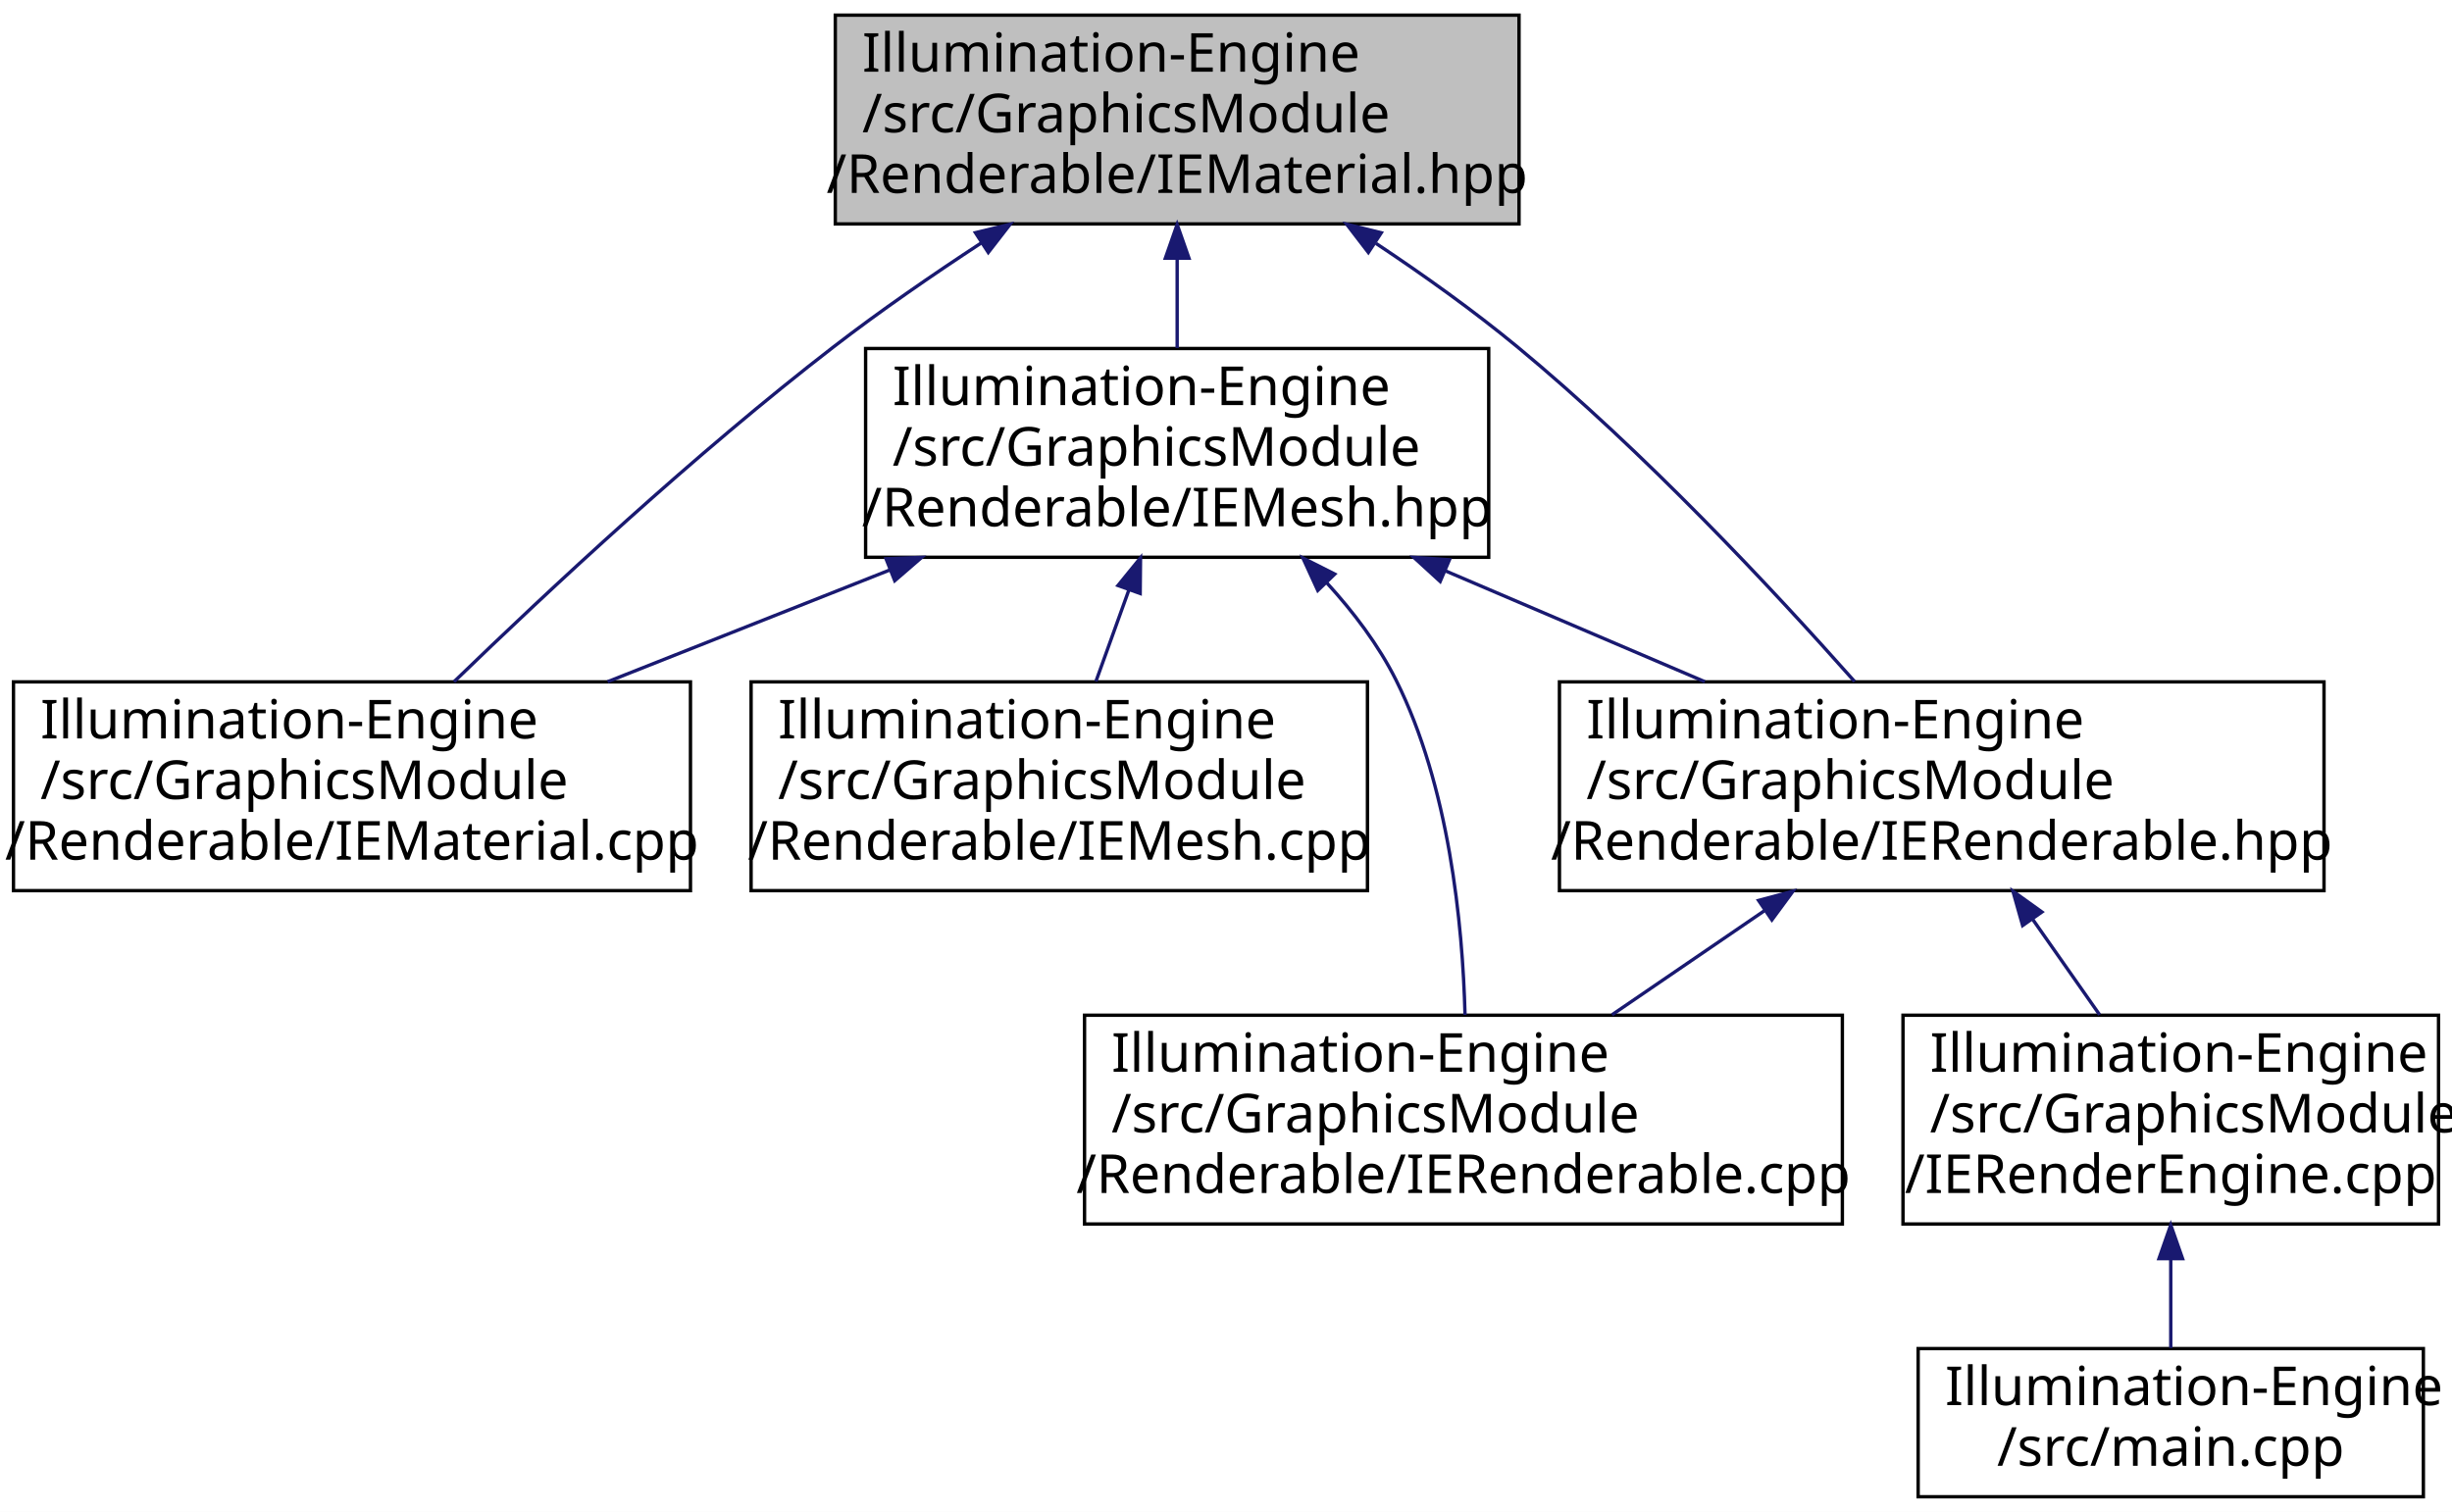
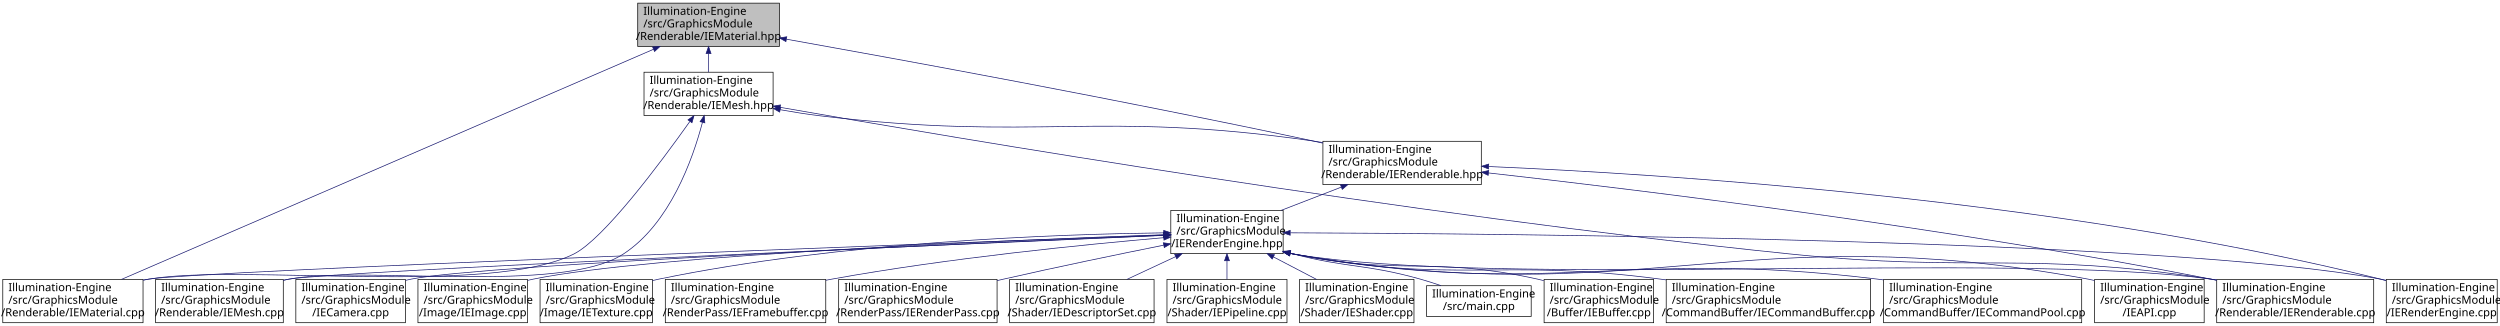
- <svg xmlns="http://www.w3.org/2000/svg" xmlns:xlink="http://www.w3.org/1999/xlink" width="728pt" height="449pt" viewBox="0.00 0.00 728.00 449.00">
-   <g id="graph0" class="graph" transform="scale(1 1) rotate(0) translate(4 445)">
-     <polygon fill="white" stroke="transparent" points="-4,4 -4,-445 724,-445 724,4 -4,4" />
+ <svg xmlns="http://www.w3.org/2000/svg" xmlns:xlink="http://www.w3.org/1999/xlink" width="3583pt" height="467pt" viewBox="0.00 0.00 3583.00 467.00">
+   <g id="graph0" class="graph" transform="scale(1 1) rotate(0) translate(4 463)">
+     <polygon fill="white" stroke="transparent" points="-4,4 -4,-463 3579,-463 3579,4 -4,4" />
    <g id="node1" class="node">
      <g id="a_node1">
        <a xlink:title=" ">
-           <polygon fill="#bfbfbf" stroke="black" points="244,-378.5 244,-440.5 447,-440.5 447,-378.5 244,-378.5" />
-           <text text-anchor="start" x="252" y="-423.7" font-family="Source Sans Pro" font-size="16.00">Illumination-Engine</text>
-           <text text-anchor="start" x="252" y="-405.7" font-family="Source Sans Pro" font-size="16.00">/src/GraphicsModule</text>
-           <text text-anchor="middle" x="345.5" y="-387.7" font-family="Source Sans Pro" font-size="16.00">/Renderable/IEMaterial.hpp</text>
+           <polygon fill="#bfbfbf" stroke="black" points="910,-396.5 910,-458.5 1113,-458.5 1113,-396.5 910,-396.5" />
+           <text text-anchor="start" x="918" y="-441.7" font-family="Source Sans Pro" font-size="16.00">Illumination-Engine</text>
+           <text text-anchor="start" x="918" y="-423.7" font-family="Source Sans Pro" font-size="16.00">/src/GraphicsModule</text>
+           <text text-anchor="middle" x="1011.5" y="-405.7" font-family="Source Sans Pro" font-size="16.00">/Renderable/IEMaterial.hpp</text>
        </a>
      </g>
    </g>
    <g id="node2" class="node">
      <g id="a_node2">
        <a xlink:href="_i_e_material_8cpp.html" target="_top" xlink:title=" ">
-           <polygon fill="white" stroke="black" points="0,-180.5 0,-242.5 201,-242.5 201,-180.5 0,-180.5" />
-           <text text-anchor="start" x="8" y="-225.7" font-family="Source Sans Pro" font-size="16.00">Illumination-Engine</text>
-           <text text-anchor="start" x="8" y="-207.7" font-family="Source Sans Pro" font-size="16.00">/src/GraphicsModule</text>
-           <text text-anchor="middle" x="100.5" y="-189.7" font-family="Source Sans Pro" font-size="16.00">/Renderable/IEMaterial.cpp</text>
+           <polygon fill="white" stroke="black" points="0,-0.5 0,-62.5 201,-62.5 201,-0.5 0,-0.5" />
+           <text text-anchor="start" x="8" y="-45.7" font-family="Source Sans Pro" font-size="16.00">Illumination-Engine</text>
+           <text text-anchor="start" x="8" y="-27.7" font-family="Source Sans Pro" font-size="16.00">/src/GraphicsModule</text>
+           <text text-anchor="middle" x="100.5" y="-9.7" font-family="Source Sans Pro" font-size="16.00">/Renderable/IEMaterial.cpp</text>
        </a>
      </g>
    </g>
    <g id="edge1" class="edge">
-       <path fill="none" stroke="midnightblue" d="M287.4,-372.89C272.75,-363.3 257.28,-352.63 243.5,-342 202.52,-310.4 158.92,-269.78 130.79,-242.53" />
-       <polygon fill="midnightblue" stroke="midnightblue" points="285.61,-375.9 295.91,-378.4 289.42,-370.02 285.61,-375.9" />
+       <path fill="none" stroke="midnightblue" d="M932.72,-392.43C757.28,-316.55 336.74,-134.67 170.16,-62.63" />
+       <polygon fill="midnightblue" stroke="midnightblue" points="931.34,-395.64 941.9,-396.4 934.12,-389.22 931.34,-395.64" />
    </g>
    <g id="node3" class="node">
      <g id="a_node3">
        <a xlink:href="_i_e_mesh_8hpp.html" target="_top" xlink:title=" ">
-           <polygon fill="white" stroke="black" points="253,-279.5 253,-341.5 438,-341.5 438,-279.5 253,-279.5" />
-           <text text-anchor="start" x="261" y="-324.7" font-family="Source Sans Pro" font-size="16.00">Illumination-Engine</text>
-           <text text-anchor="start" x="261" y="-306.7" font-family="Source Sans Pro" font-size="16.00">/src/GraphicsModule</text>
-           <text text-anchor="middle" x="345.5" y="-288.7" font-family="Source Sans Pro" font-size="16.00">/Renderable/IEMesh.hpp</text>
+           <polygon fill="white" stroke="black" points="919,-297.5 919,-359.5 1104,-359.5 1104,-297.5 919,-297.5" />
+           <text text-anchor="start" x="927" y="-342.7" font-family="Source Sans Pro" font-size="16.00">Illumination-Engine</text>
+           <text text-anchor="start" x="927" y="-324.7" font-family="Source Sans Pro" font-size="16.00">/src/GraphicsModule</text>
+           <text text-anchor="middle" x="1011.5" y="-306.7" font-family="Source Sans Pro" font-size="16.00">/Renderable/IEMesh.hpp</text>
        </a>
      </g>
    </g>
    <g id="edge2" class="edge">
-       <path fill="none" stroke="midnightblue" d="M345.5,-368.17C345.5,-359.29 345.5,-350.03 345.5,-341.64" />
-       <polygon fill="midnightblue" stroke="midnightblue" points="342,-368.34 345.5,-378.34 349,-368.34 342,-368.34" />
+       <path fill="none" stroke="midnightblue" d="M1011.5,-386.17C1011.5,-377.29 1011.5,-368.03 1011.5,-359.64" />
+       <polygon fill="midnightblue" stroke="midnightblue" points="1008,-386.34 1011.5,-396.34 1015,-386.34 1008,-386.34" />
    </g>
    <g id="node6" class="node">
      <g id="a_node6">
        <a xlink:href="_i_e_renderable_8hpp.html" target="_top" xlink:title=" ">
-           <polygon fill="white" stroke="black" points="459,-180.5 459,-242.5 686,-242.5 686,-180.5 459,-180.5" />
-           <text text-anchor="start" x="467" y="-225.7" font-family="Source Sans Pro" font-size="16.00">Illumination-Engine</text>
-           <text text-anchor="start" x="467" y="-207.7" font-family="Source Sans Pro" font-size="16.00">/src/GraphicsModule</text>
-           <text text-anchor="middle" x="572.5" y="-189.7" font-family="Source Sans Pro" font-size="16.00">/Renderable/IERenderable.hpp</text>
-         </a>
-       </g>
-     </g>
-     <g id="edge10" class="edge">
-       <path fill="none" stroke="midnightblue" d="M404.54,-372.71C418.72,-363.29 433.5,-352.74 446.5,-342 483.98,-311.03 522.26,-270.09 546.64,-242.6" />
-       <polygon fill="midnightblue" stroke="midnightblue" points="402.27,-370.02 395.82,-378.42 406.1,-375.87 402.27,-370.02" />
+           <polygon fill="white" stroke="black" points="1892,-198.5 1892,-260.5 2119,-260.5 2119,-198.5 1892,-198.5" />
+           <text text-anchor="start" x="1900" y="-243.7" font-family="Source Sans Pro" font-size="16.00">Illumination-Engine</text>
+           <text text-anchor="start" x="1900" y="-225.7" font-family="Source Sans Pro" font-size="16.00">/src/GraphicsModule</text>
+           <text text-anchor="middle" x="2005.5" y="-207.7" font-family="Source Sans Pro" font-size="16.00">/Renderable/IERenderable.hpp</text>
+         </a>
+       </g>
+     </g>
+     <g id="edge27" class="edge">
+       <path fill="none" stroke="midnightblue" d="M1123.3,-406.8C1288.61,-377.29 1607.77,-318.88 1877.5,-261 1882.19,-259.99 1886.97,-258.95 1891.8,-257.87" />
+       <polygon fill="midnightblue" stroke="midnightblue" points="1122.36,-403.41 1113.13,-408.61 1123.58,-410.3 1122.36,-403.41" />
    </g>
    <g id="edge3" class="edge">
-       <path fill="none" stroke="midnightblue" d="M260.14,-275.71C232.89,-264.92 202.94,-253.06 176.41,-242.55" />
-       <polygon fill="midnightblue" stroke="midnightblue" points="259.07,-279.05 269.66,-279.47 261.65,-272.54 259.07,-279.05" />
+       <path fill="none" stroke="midnightblue" d="M984.72,-288.93C942.61,-229.58 861.32,-120.44 818.5,-99 697.28,-38.3 343.21,-85.39 209.5,-63 206.79,-62.55 204.04,-62.05 201.28,-61.52" />
+       <polygon fill="midnightblue" stroke="midnightblue" points="982.01,-291.17 990.64,-297.31 987.73,-287.13 982.01,-291.17" />
    </g>
    <g id="node4" class="node">
      <g id="a_node4">
        <a xlink:href="_i_e_mesh_8cpp.html" target="_top" xlink:title=" ">
-           <polygon fill="white" stroke="black" points="219,-180.5 219,-242.5 402,-242.5 402,-180.5 219,-180.5" />
-           <text text-anchor="start" x="227" y="-225.7" font-family="Source Sans Pro" font-size="16.00">Illumination-Engine</text>
-           <text text-anchor="start" x="227" y="-207.7" font-family="Source Sans Pro" font-size="16.00">/src/GraphicsModule</text>
-           <text text-anchor="middle" x="310.5" y="-189.7" font-family="Source Sans Pro" font-size="16.00">/Renderable/IEMesh.cpp</text>
+           <polygon fill="white" stroke="black" points="219,-0.5 219,-62.5 402,-62.5 402,-0.5 219,-0.5" />
+           <text text-anchor="start" x="227" y="-45.7" font-family="Source Sans Pro" font-size="16.00">Illumination-Engine</text>
+           <text text-anchor="start" x="227" y="-27.7" font-family="Source Sans Pro" font-size="16.00">/src/GraphicsModule</text>
+           <text text-anchor="middle" x="310.5" y="-9.7" font-family="Source Sans Pro" font-size="16.00">/Renderable/IEMesh.cpp</text>
        </a>
      </g>
    </g>
    <g id="edge4" class="edge">
-       <path fill="none" stroke="midnightblue" d="M331.15,-269.74C327.89,-260.69 324.47,-251.22 321.38,-242.64" />
-       <polygon fill="midnightblue" stroke="midnightblue" points="327.93,-271.12 334.62,-279.34 334.52,-268.75 327.93,-271.12" />
+       <path fill="none" stroke="midnightblue" d="M1002.78,-287.72C988.83,-234.66 956.04,-142.37 889.5,-99 800.08,-40.71 515.41,-82.69 410.5,-63 407.73,-62.48 404.94,-61.91 402.12,-61.3" />
+       <polygon fill="midnightblue" stroke="midnightblue" points="999.4,-288.63 1005.24,-297.47 1006.18,-286.92 999.4,-288.63" />
    </g>
    <g id="node5" class="node">
      <g id="a_node5">
        <a xlink:href="_i_e_renderable_8cpp.html" target="_top" xlink:title=" ">
-           <polygon fill="white" stroke="black" points="318,-81.5 318,-143.5 543,-143.5 543,-81.5 318,-81.5" />
-           <text text-anchor="start" x="326" y="-126.7" font-family="Source Sans Pro" font-size="16.00">Illumination-Engine</text>
-           <text text-anchor="start" x="326" y="-108.7" font-family="Source Sans Pro" font-size="16.00">/src/GraphicsModule</text>
-           <text text-anchor="middle" x="430.5" y="-90.7" font-family="Source Sans Pro" font-size="16.00">/Renderable/IERenderable.cpp</text>
+           <polygon fill="white" stroke="black" points="3173,-0.5 3173,-62.5 3398,-62.5 3398,-0.5 3173,-0.5" />
+           <text text-anchor="start" x="3181" y="-45.7" font-family="Source Sans Pro" font-size="16.00">Illumination-Engine</text>
+           <text text-anchor="start" x="3181" y="-27.7" font-family="Source Sans Pro" font-size="16.00">/src/GraphicsModule</text>
+           <text text-anchor="middle" x="3285.5" y="-9.7" font-family="Source Sans Pro" font-size="16.00">/Renderable/IERenderable.cpp</text>
        </a>
      </g>
    </g>
    <g id="edge5" class="edge">
-       <path fill="none" stroke="midnightblue" d="M389.93,-271.91C397.9,-263.19 405.31,-253.39 410.5,-243 426.22,-211.56 430.25,-170.9 430.97,-143.6" />
-       <polygon fill="midnightblue" stroke="midnightblue" points="387.25,-269.65 382.83,-279.29 392.29,-274.51 387.25,-269.65" />
+       <path fill="none" stroke="midnightblue" d="M1114.25,-309.15C1362.21,-265.56 2013.39,-155.27 2561.5,-99 2828.57,-71.58 2899.17,-103.99 3164.5,-63 3167.28,-62.57 3170.1,-62.11 3172.93,-61.61" />
+       <polygon fill="midnightblue" stroke="midnightblue" points="1113.42,-305.74 1104.18,-310.92 1114.63,-312.63 1113.42,-305.74" />
    </g>
    <g id="edge6" class="edge">
-       <path fill="none" stroke="midnightblue" d="M425.25,-275.42C450.32,-264.71 477.8,-252.96 502.17,-242.55" />
-       <polygon fill="midnightblue" stroke="midnightblue" points="423.59,-272.32 415.77,-279.47 426.34,-278.76 423.59,-272.32" />
-     </g>
-     <g id="edge9" class="edge">
-       <path fill="none" stroke="midnightblue" d="M519.76,-174.47C504.91,-164.33 488.91,-153.4 474.62,-143.64" />
-       <polygon fill="midnightblue" stroke="midnightblue" points="518.12,-177.59 528.35,-180.34 522.07,-171.81 518.12,-177.59" />
+       <path fill="none" stroke="midnightblue" d="M1114.1,-305.78C1133.11,-302.37 1152.85,-299.24 1171.5,-297 1483.44,-259.5 1566.5,-305.6 1877.5,-261 1882.25,-260.32 1887.08,-259.54 1891.95,-258.7" />
+       <polygon fill="midnightblue" stroke="midnightblue" points="1113.44,-302.35 1104.23,-307.59 1114.7,-309.23 1113.44,-302.35" />
+     </g>
+     <g id="edge26" class="edge">
+       <path fill="none" stroke="midnightblue" d="M2129.22,-215.16C2341.95,-191.26 2790.28,-136.67 3164.5,-63 3167.26,-62.46 3170.06,-61.89 3172.87,-61.3" />
+       <polygon fill="midnightblue" stroke="midnightblue" points="2128.82,-211.68 2119.27,-216.28 2129.6,-218.64 2128.82,-211.68" />
    </g>
    <g id="node7" class="node">
      <g id="a_node7">
        <a xlink:href="_i_e_render_engine_8cpp.html" target="_top" xlink:title=" ">
-           <polygon fill="white" stroke="black" points="561,-81.5 561,-143.5 720,-143.5 720,-81.5 561,-81.5" />
-           <text text-anchor="start" x="569" y="-126.7" font-family="Source Sans Pro" font-size="16.00">Illumination-Engine</text>
-           <text text-anchor="start" x="569" y="-108.7" font-family="Source Sans Pro" font-size="16.00">/src/GraphicsModule</text>
-           <text text-anchor="middle" x="640.5" y="-90.7" font-family="Source Sans Pro" font-size="16.00">/IERenderEngine.cpp</text>
+           <polygon fill="white" stroke="black" points="3416,-0.5 3416,-62.5 3575,-62.5 3575,-0.5 3416,-0.5" />
+           <text text-anchor="start" x="3424" y="-45.7" font-family="Source Sans Pro" font-size="16.00">Illumination-Engine</text>
+           <text text-anchor="start" x="3424" y="-27.7" font-family="Source Sans Pro" font-size="16.00">/src/GraphicsModule</text>
+           <text text-anchor="middle" x="3495.5" y="-9.7" font-family="Source Sans Pro" font-size="16.00">/IERenderEngine.cpp</text>
        </a>
      </g>
    </g>
    <g id="edge7" class="edge">
-       <path fill="none" stroke="midnightblue" d="M599.56,-171.9C606.15,-162.5 613.1,-152.58 619.37,-143.64" />
-       <polygon fill="midnightblue" stroke="midnightblue" points="596.52,-170.14 593.64,-180.34 602.25,-174.16 596.52,-170.14" />
+       <path fill="none" stroke="midnightblue" d="M2129.53,-224.34C2376.34,-213.77 2945.04,-177.97 3407.5,-63 3410.17,-62.34 3412.87,-61.63 3415.59,-60.88" />
+       <polygon fill="midnightblue" stroke="midnightblue" points="2129.3,-220.84 2119.46,-224.76 2129.59,-227.84 2129.3,-220.84" />
    </g>
    <g id="node8" class="node">
      <g id="a_node8">
+         <a xlink:href="_i_e_render_engine_8hpp.html" target="_top" xlink:title=" ">
+           <polygon fill="white" stroke="black" points="1674,-99.5 1674,-161.5 1835,-161.5 1835,-99.5 1674,-99.5" />
+           <text text-anchor="start" x="1682" y="-144.7" font-family="Source Sans Pro" font-size="16.00">Illumination-Engine</text>
+           <text text-anchor="start" x="1682" y="-126.7" font-family="Source Sans Pro" font-size="16.00">/src/GraphicsModule</text>
+           <text text-anchor="middle" x="1754.5" y="-108.7" font-family="Source Sans Pro" font-size="16.00">/IERenderEngine.hpp</text>
+         </a>
+       </g>
+     </g>
+     <g id="edge8" class="edge">
+       <path fill="none" stroke="midnightblue" d="M1918.42,-194.85C1890.4,-184.02 1859.56,-172.1 1832.26,-161.55" />
+       <polygon fill="midnightblue" stroke="midnightblue" points="1917.21,-198.13 1927.8,-198.47 1919.73,-191.6 1917.21,-198.13" />
+     </g>
+     <g id="edge19" class="edge">
+       <path fill="none" stroke="midnightblue" d="M1663.76,-126.17C1343.52,-114.35 281.49,-74.46 209.5,-63 206.78,-62.57 204.04,-62.09 201.27,-61.58" />
+       <polygon fill="midnightblue" stroke="midnightblue" points="1663.81,-129.67 1673.93,-126.55 1664.07,-122.68 1663.81,-129.67" />
+     </g>
+     <g id="edge20" class="edge">
+       <path fill="none" stroke="midnightblue" d="M1663.67,-125.62C1371.64,-113.07 472.12,-73.75 410.5,-63 407.73,-62.52 404.93,-61.98 402.11,-61.4" />
+       <polygon fill="midnightblue" stroke="midnightblue" points="1663.66,-129.12 1673.8,-126.06 1663.96,-122.13 1663.66,-129.12" />
+     </g>
+     <g id="edge21" class="edge">
+       <path fill="none" stroke="midnightblue" d="M1845.07,-99.8C1846.56,-99.52 1848.03,-99.25 1849.5,-99 2137.67,-49.83 2874.91,-102.97 3164.5,-63 3167.29,-62.61 3170.11,-62.19 3172.95,-61.73" />
+       <polygon fill="midnightblue" stroke="midnightblue" points="1844.28,-96.39 1835.22,-101.9 1845.73,-103.24 1844.28,-96.39" />
+     </g>
+     <g id="edge14" class="edge">
+       <path fill="none" stroke="midnightblue" d="M1845.49,-129.34C2145.94,-128.27 3104.37,-120.33 3407.5,-63 3410.2,-62.49 3412.93,-61.91 3415.67,-61.28" />
+       <polygon fill="midnightblue" stroke="midnightblue" points="1845.07,-125.84 1835.09,-129.38 1845.1,-132.84 1845.07,-125.84" />
+     </g>
+     <g id="node9" class="node">
+       <g id="a_node9">
+         <a xlink:href="_i_e_buffer_8cpp.html" target="_top" xlink:title=" ">
+           <polygon fill="white" stroke="black" points="2209,-0.5 2209,-62.5 2366,-62.5 2366,-0.5 2209,-0.5" />
+           <text text-anchor="start" x="2217" y="-45.7" font-family="Source Sans Pro" font-size="16.00">Illumination-Engine</text>
+           <text text-anchor="start" x="2217" y="-27.7" font-family="Source Sans Pro" font-size="16.00">/src/GraphicsModule</text>
+           <text text-anchor="middle" x="2287.5" y="-9.7" font-family="Source Sans Pro" font-size="16.00">/Buffer/IEBuffer.cpp</text>
+         </a>
+       </g>
+     </g>
+     <g id="edge9" class="edge">
+       <path fill="none" stroke="midnightblue" d="M1845.02,-99.97C1846.52,-99.64 1848.02,-99.31 1849.5,-99 2002.55,-66.93 2046.83,-96.83 2199.5,-63 2202.5,-62.34 2205.54,-61.6 2208.59,-60.81" />
+       <polygon fill="midnightblue" stroke="midnightblue" points="1843.94,-96.63 1835.04,-102.38 1845.58,-103.44 1843.94,-96.63" />
+     </g>
+     <g id="node10" class="node">
+       <g id="a_node10">
+         <a xlink:href="_i_e_command_buffer_8cpp.html" target="_top" xlink:title=" ">
+           <polygon fill="white" stroke="black" points="2384,-0.5 2384,-62.5 2677,-62.5 2677,-0.5 2384,-0.5" />
+           <text text-anchor="start" x="2392" y="-45.7" font-family="Source Sans Pro" font-size="16.00">Illumination-Engine</text>
+           <text text-anchor="start" x="2392" y="-27.7" font-family="Source Sans Pro" font-size="16.00">/src/GraphicsModule</text>
+           <text text-anchor="middle" x="2530.5" y="-9.7" font-family="Source Sans Pro" font-size="16.00">/CommandBuffer/IECommandBuffer.cpp</text>
+         </a>
+       </g>
+     </g>
+     <g id="edge10" class="edge">
+       <path fill="none" stroke="midnightblue" d="M1845.01,-99.9C1846.51,-99.59 1848.01,-99.29 1849.5,-99 2079.63,-54.86 2143.19,-93.68 2375.5,-63 2378.22,-62.64 2380.96,-62.26 2383.72,-61.87" />
+       <polygon fill="midnightblue" stroke="midnightblue" points="1843.97,-96.55 1835,-102.19 1845.53,-103.37 1843.97,-96.55" />
+     </g>
+     <g id="node11" class="node">
+       <g id="a_node11">
+         <a xlink:href="_i_e_command_pool_8cpp.html" target="_top" xlink:title=" ">
+           <polygon fill="white" stroke="black" points="2695.5,-0.5 2695.5,-62.5 2979.5,-62.5 2979.5,-0.5 2695.5,-0.5" />
+           <text text-anchor="start" x="2703.5" y="-45.7" font-family="Source Sans Pro" font-size="16.00">Illumination-Engine</text>
+           <text text-anchor="start" x="2703.5" y="-27.7" font-family="Source Sans Pro" font-size="16.00">/src/GraphicsModule</text>
+           <text text-anchor="middle" x="2837.5" y="-9.7" font-family="Source Sans Pro" font-size="16.00">/CommandBuffer/IECommandPool.cpp</text>
+         </a>
+       </g>
+     </g>
+     <g id="edge11" class="edge">
+       <path fill="none" stroke="midnightblue" d="M1845.08,-99.83C1846.56,-99.54 1848.03,-99.26 1849.5,-99 2216.04,-33.5 2316.89,-108 2686.5,-63 2689.42,-62.64 2692.37,-62.26 2695.34,-61.86" />
+       <polygon fill="midnightblue" stroke="midnightblue" points="1844.26,-96.43 1835.24,-101.98 1845.76,-103.27 1844.26,-96.43" />
+     </g>
+     <g id="node12" class="node">
+       <g id="a_node12">
+         <a xlink:href="_i_e_a_p_i_8cpp.html" target="_top" xlink:title=" ">
+           <polygon fill="white" stroke="black" points="2998,-0.5 2998,-62.5 3155,-62.5 3155,-0.5 2998,-0.5" />
+           <text text-anchor="start" x="3006" y="-45.7" font-family="Source Sans Pro" font-size="16.00">Illumination-Engine</text>
+           <text text-anchor="start" x="3006" y="-27.7" font-family="Source Sans Pro" font-size="16.00">/src/GraphicsModule</text>
+           <text text-anchor="middle" x="3076.5" y="-9.7" font-family="Source Sans Pro" font-size="16.00">/IEAPI.cpp</text>
+         </a>
+       </g>
+     </g>
+     <g id="edge12" class="edge">
+       <path fill="none" stroke="midnightblue" d="M1845.08,-99.81C1846.56,-99.52 1848.03,-99.25 1849.5,-99 2348.58,-12.75 2490.45,-154.98 2988.5,-63 2991.52,-62.44 2994.58,-61.8 2997.65,-61.09" />
+       <polygon fill="midnightblue" stroke="midnightblue" points="1844.27,-96.4 1835.23,-101.92 1845.74,-103.25 1844.27,-96.4" />
+     </g>
+     <g id="node13" class="node">
+       <g id="a_node13">
+         <a xlink:href="_i_e_camera_8cpp.html" target="_top" xlink:title=" ">
+           <polygon fill="white" stroke="black" points="420,-0.5 420,-62.5 577,-62.5 577,-0.5 420,-0.5" />
+           <text text-anchor="start" x="428" y="-45.7" font-family="Source Sans Pro" font-size="16.00">Illumination-Engine</text>
+           <text text-anchor="start" x="428" y="-27.7" font-family="Source Sans Pro" font-size="16.00">/src/GraphicsModule</text>
+           <text text-anchor="middle" x="498.5" y="-9.7" font-family="Source Sans Pro" font-size="16.00">/IECamera.cpp</text>
+         </a>
+       </g>
+     </g>
+     <g id="edge13" class="edge">
+       <path fill="none" stroke="midnightblue" d="M1663.87,-125.81C1407.68,-115.17 690.01,-83.86 585.5,-63 582.83,-62.47 580.13,-61.87 577.42,-61.22" />
+       <polygon fill="midnightblue" stroke="midnightblue" points="1663.75,-129.31 1673.88,-126.22 1664.04,-122.31 1663.75,-129.31" />
+     </g>
+     <g id="node14" class="node">
+       <g id="a_node14">
+         <a xlink:href="_i_e_image_8cpp.html" target="_top" xlink:title=" ">
+           <polygon fill="white" stroke="black" points="595,-0.5 595,-62.5 752,-62.5 752,-0.5 595,-0.5" />
+           <text text-anchor="start" x="603" y="-45.7" font-family="Source Sans Pro" font-size="16.00">Illumination-Engine</text>
+           <text text-anchor="start" x="603" y="-27.7" font-family="Source Sans Pro" font-size="16.00">/src/GraphicsModule</text>
+           <text text-anchor="middle" x="673.5" y="-9.7" font-family="Source Sans Pro" font-size="16.00">/Image/IEImage.cpp</text>
+         </a>
+       </g>
+     </g>
+     <g id="edge15" class="edge">
+       <path fill="none" stroke="midnightblue" d="M1663.53,-126.56C1451.92,-119.2 931.69,-98.06 760.5,-63 757.83,-62.45 755.14,-61.85 752.43,-61.19" />
+       <polygon fill="midnightblue" stroke="midnightblue" points="1663.56,-130.06 1673.67,-126.91 1663.8,-123.06 1663.56,-130.06" />
+     </g>
+     <g id="node15" class="node">
+       <g id="a_node15">
+         <a xlink:href="_i_e_texture_8cpp.html" target="_top" xlink:title=" ">
+           <polygon fill="white" stroke="black" points="770,-0.5 770,-62.5 931,-62.5 931,-0.5 770,-0.5" />
+           <text text-anchor="start" x="778" y="-45.7" font-family="Source Sans Pro" font-size="16.00">Illumination-Engine</text>
+           <text text-anchor="start" x="778" y="-27.7" font-family="Source Sans Pro" font-size="16.00">/src/GraphicsModule</text>
+           <text text-anchor="middle" x="850.5" y="-9.7" font-family="Source Sans Pro" font-size="16.00">/Image/IETexture.cpp</text>
+         </a>
+       </g>
+     </g>
+     <g id="edge16" class="edge">
+       <path fill="none" stroke="midnightblue" d="M1663.67,-129.3C1512.18,-127.37 1199.06,-116.53 940.5,-63 937.43,-62.36 934.32,-61.66 931.19,-60.89" />
+       <polygon fill="midnightblue" stroke="midnightblue" points="1663.81,-132.8 1673.85,-129.42 1663.89,-125.8 1663.81,-132.8" />
+     </g>
+     <g id="node16" class="node">
+       <g id="a_node16">
+         <a xlink:href="_i_e_framebuffer_8cpp.html" target="_top" xlink:title=" ">
+           <polygon fill="white" stroke="black" points="949.5,-0.5 949.5,-62.5 1179.5,-62.5 1179.5,-0.5 949.5,-0.5" />
+           <text text-anchor="start" x="957.5" y="-45.7" font-family="Source Sans Pro" font-size="16.00">Illumination-Engine</text>
+           <text text-anchor="start" x="957.5" y="-27.7" font-family="Source Sans Pro" font-size="16.00">/src/GraphicsModule</text>
+           <text text-anchor="middle" x="1064.5" y="-9.7" font-family="Source Sans Pro" font-size="16.00">/RenderPass/IEFramebuffer.cpp</text>
+         </a>
+       </g>
+     </g>
+     <g id="edge17" class="edge">
+       <path fill="none" stroke="midnightblue" d="M1663.63,-122.33C1551.4,-112.66 1354.9,-93.12 1188.5,-63 1185.55,-62.47 1182.58,-61.91 1179.57,-61.32" />
+       <polygon fill="midnightblue" stroke="midnightblue" points="1663.63,-125.84 1673.9,-123.2 1664.23,-118.86 1663.63,-125.84" />
+     </g>
+     <g id="node17" class="node">
+       <g id="a_node17">
+         <a xlink:href="_i_e_render_pass_8cpp.html" target="_top" xlink:title=" ">
+           <polygon fill="white" stroke="black" points="1198,-0.5 1198,-62.5 1425,-62.5 1425,-0.5 1198,-0.5" />
+           <text text-anchor="start" x="1206" y="-45.7" font-family="Source Sans Pro" font-size="16.00">Illumination-Engine</text>
+           <text text-anchor="start" x="1206" y="-27.7" font-family="Source Sans Pro" font-size="16.00">/src/GraphicsModule</text>
+           <text text-anchor="middle" x="1311.5" y="-9.7" font-family="Source Sans Pro" font-size="16.00">/RenderPass/IERenderPass.cpp</text>
+         </a>
+       </g>
+     </g>
+     <g id="edge18" class="edge">
+       <path fill="none" stroke="midnightblue" d="M1663.68,-111.59C1599.51,-98.7 1511.57,-80.56 1434.5,-63 1431.39,-62.29 1428.24,-61.57 1425.06,-60.83" />
+       <polygon fill="midnightblue" stroke="midnightblue" points="1663.27,-115.07 1673.76,-113.61 1664.65,-108.21 1663.27,-115.07" />
+     </g>
+     <g id="node18" class="node">
+       <g id="a_node18">
+         <a xlink:href="_i_e_descriptor_set_8cpp.html" target="_top" xlink:title=" ">
+           <polygon fill="white" stroke="black" points="1443,-0.5 1443,-62.5 1650,-62.5 1650,-0.5 1443,-0.5" />
+           <text text-anchor="start" x="1451" y="-45.7" font-family="Source Sans Pro" font-size="16.00">Illumination-Engine</text>
+           <text text-anchor="start" x="1451" y="-27.7" font-family="Source Sans Pro" font-size="16.00">/src/GraphicsModule</text>
+           <text text-anchor="middle" x="1546.5" y="-9.7" font-family="Source Sans Pro" font-size="16.00">/Shader/IEDescriptorSet.cpp</text>
+         </a>
+       </g>
+     </g>
+     <g id="edge22" class="edge">
+       <path fill="none" stroke="midnightblue" d="M1680.82,-95.14C1658.01,-84.5 1633.07,-72.87 1610.94,-62.55" />
+       <polygon fill="midnightblue" stroke="midnightblue" points="1679.57,-98.42 1690.11,-99.47 1682.53,-92.07 1679.57,-98.42" />
+     </g>
+     <g id="node19" class="node">
+       <g id="a_node19">
+         <a xlink:href="_i_e_pipeline_8cpp.html" target="_top" xlink:title=" ">
+           <polygon fill="white" stroke="black" points="1668.5,-0.5 1668.5,-62.5 1840.5,-62.5 1840.5,-0.5 1668.5,-0.5" />
+           <text text-anchor="start" x="1676.5" y="-45.7" font-family="Source Sans Pro" font-size="16.00">Illumination-Engine</text>
+           <text text-anchor="start" x="1676.5" y="-27.7" font-family="Source Sans Pro" font-size="16.00">/src/GraphicsModule</text>
+           <text text-anchor="middle" x="1754.5" y="-9.7" font-family="Source Sans Pro" font-size="16.00">/Shader/IEPipeline.cpp</text>
+         </a>
+       </g>
+     </g>
+     <g id="edge23" class="edge">
+       <path fill="none" stroke="midnightblue" d="M1754.5,-89.17C1754.5,-80.29 1754.5,-71.03 1754.5,-62.64" />
+       <polygon fill="midnightblue" stroke="midnightblue" points="1751,-89.34 1754.5,-99.34 1758,-89.34 1751,-89.34" />
+     </g>
+     <g id="node20" class="node">
+       <g id="a_node20">
+         <a xlink:href="_i_e_shader_8cpp.html" target="_top" xlink:title=" ">
+           <polygon fill="white" stroke="black" points="1858.5,-0.5 1858.5,-62.5 2022.5,-62.5 2022.5,-0.5 1858.5,-0.5" />
+           <text text-anchor="start" x="1866.5" y="-45.7" font-family="Source Sans Pro" font-size="16.00">Illumination-Engine</text>
+           <text text-anchor="start" x="1866.5" y="-27.7" font-family="Source Sans Pro" font-size="16.00">/src/GraphicsModule</text>
+           <text text-anchor="middle" x="1940.5" y="-9.7" font-family="Source Sans Pro" font-size="16.00">/Shader/IEShader.cpp</text>
+         </a>
+       </g>
+     </g>
+     <g id="edge24" class="edge">
+       <path fill="none" stroke="midnightblue" d="M1821.2,-94.71C1841.38,-84.19 1863.35,-72.74 1882.87,-62.55" />
+       <polygon fill="midnightblue" stroke="midnightblue" points="1819.33,-91.75 1812.08,-99.47 1822.56,-97.95 1819.33,-91.75" />
+     </g>
+     <g id="node21" class="node">
+       <g id="a_node21">
        <a xlink:href="main_8cpp.html" target="_top" xlink:title=" ">
-           <polygon fill="white" stroke="black" points="565.5,-0.5 565.5,-44.5 715.5,-44.5 715.5,-0.5 565.5,-0.5" />
-           <text text-anchor="start" x="573.5" y="-27.7" font-family="Source Sans Pro" font-size="16.00">Illumination-Engine</text>
-           <text text-anchor="middle" x="640.5" y="-9.7" font-family="Source Sans Pro" font-size="16.00">/src/main.cpp</text>
-         </a>
-       </g>
-     </g>
-     <g id="edge8" class="edge">
-       <path fill="none" stroke="midnightblue" d="M640.5,-71.09C640.5,-61.97 640.5,-52.64 640.5,-44.68" />
-       <polygon fill="midnightblue" stroke="midnightblue" points="637,-71.22 640.5,-81.22 644,-71.22 637,-71.22" />
+           <polygon fill="white" stroke="black" points="2040.5,-9.5 2040.5,-53.5 2190.5,-53.5 2190.5,-9.5 2040.5,-9.5" />
+           <text text-anchor="start" x="2048.5" y="-36.7" font-family="Source Sans Pro" font-size="16.00">Illumination-Engine</text>
+           <text text-anchor="middle" x="2115.5" y="-18.7" font-family="Source Sans Pro" font-size="16.00">/src/main.cpp</text>
+         </a>
+       </g>
+     </g>
+     <g id="edge25" class="edge">
+       <path fill="none" stroke="midnightblue" d="M1845.07,-100.17C1846.55,-99.77 1848.03,-99.38 1849.5,-99 1929.33,-78.36 1952.07,-85.14 2031.5,-63 2041.21,-60.29 2051.41,-56.99 2061.22,-53.58" />
+       <polygon fill="midnightblue" stroke="midnightblue" points="1843.87,-96.87 1835.16,-102.9 1845.74,-103.61 1843.87,-96.87" />
    </g>
  </g>
</svg>
